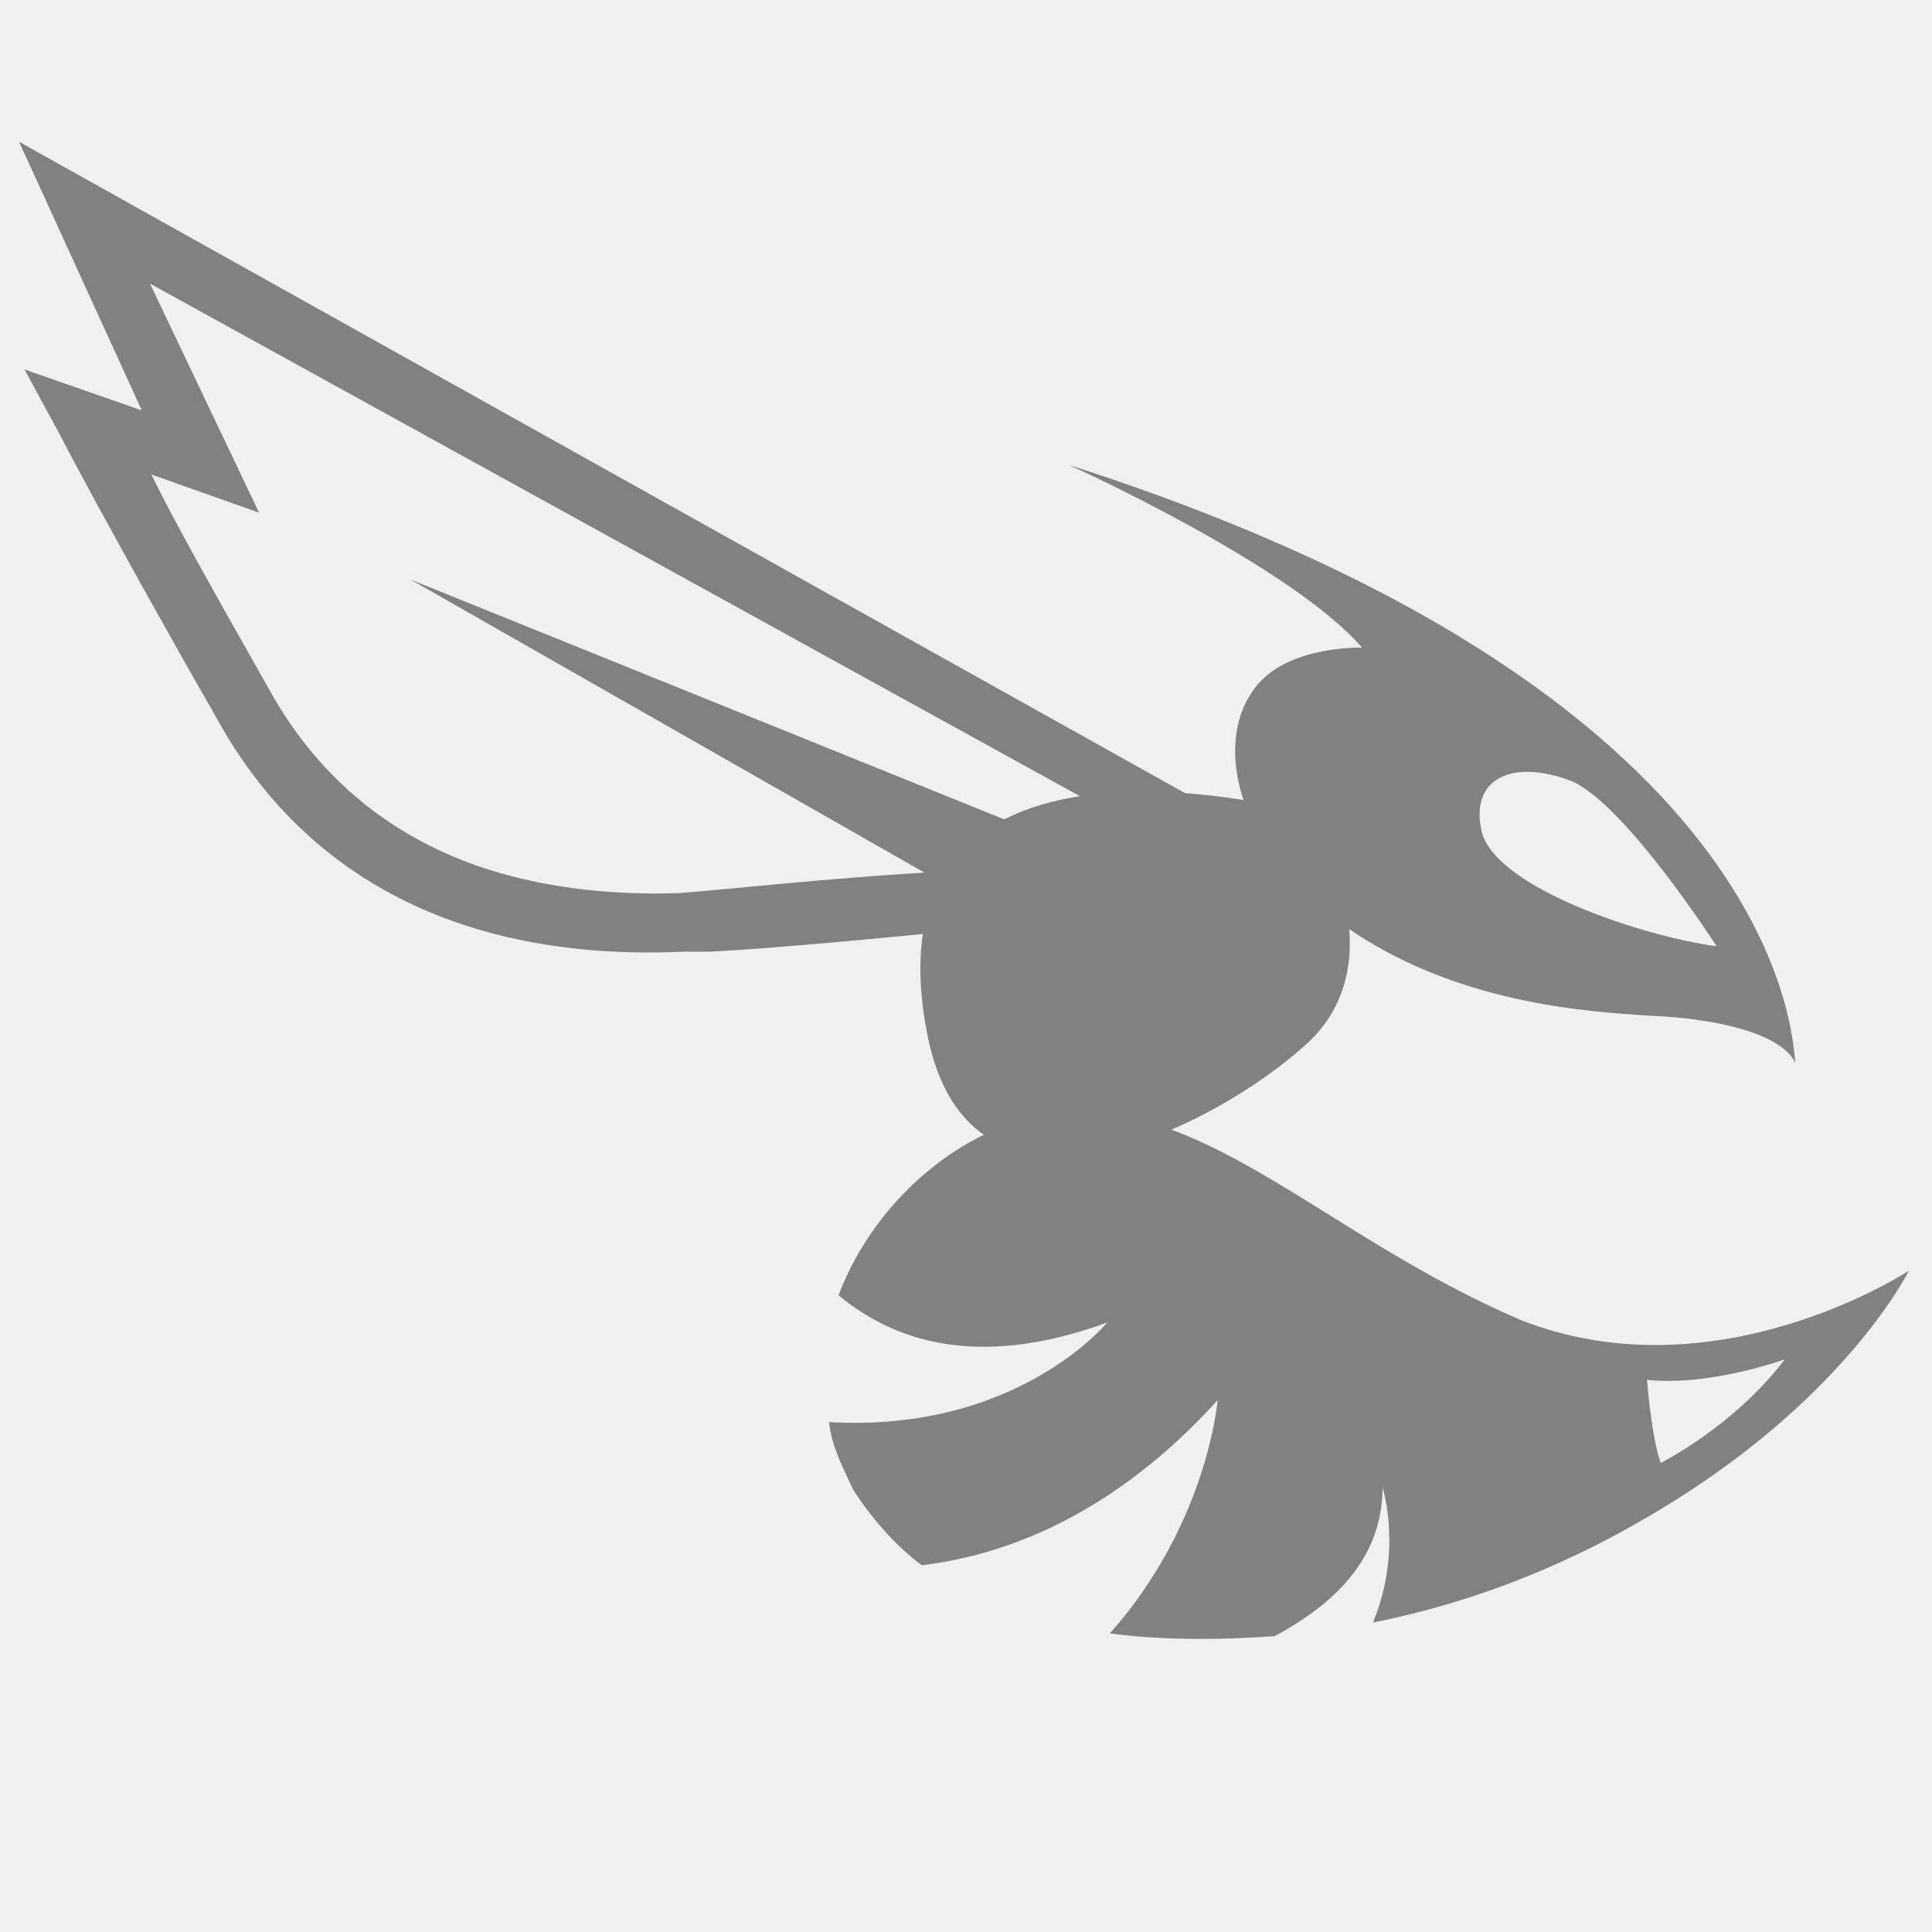
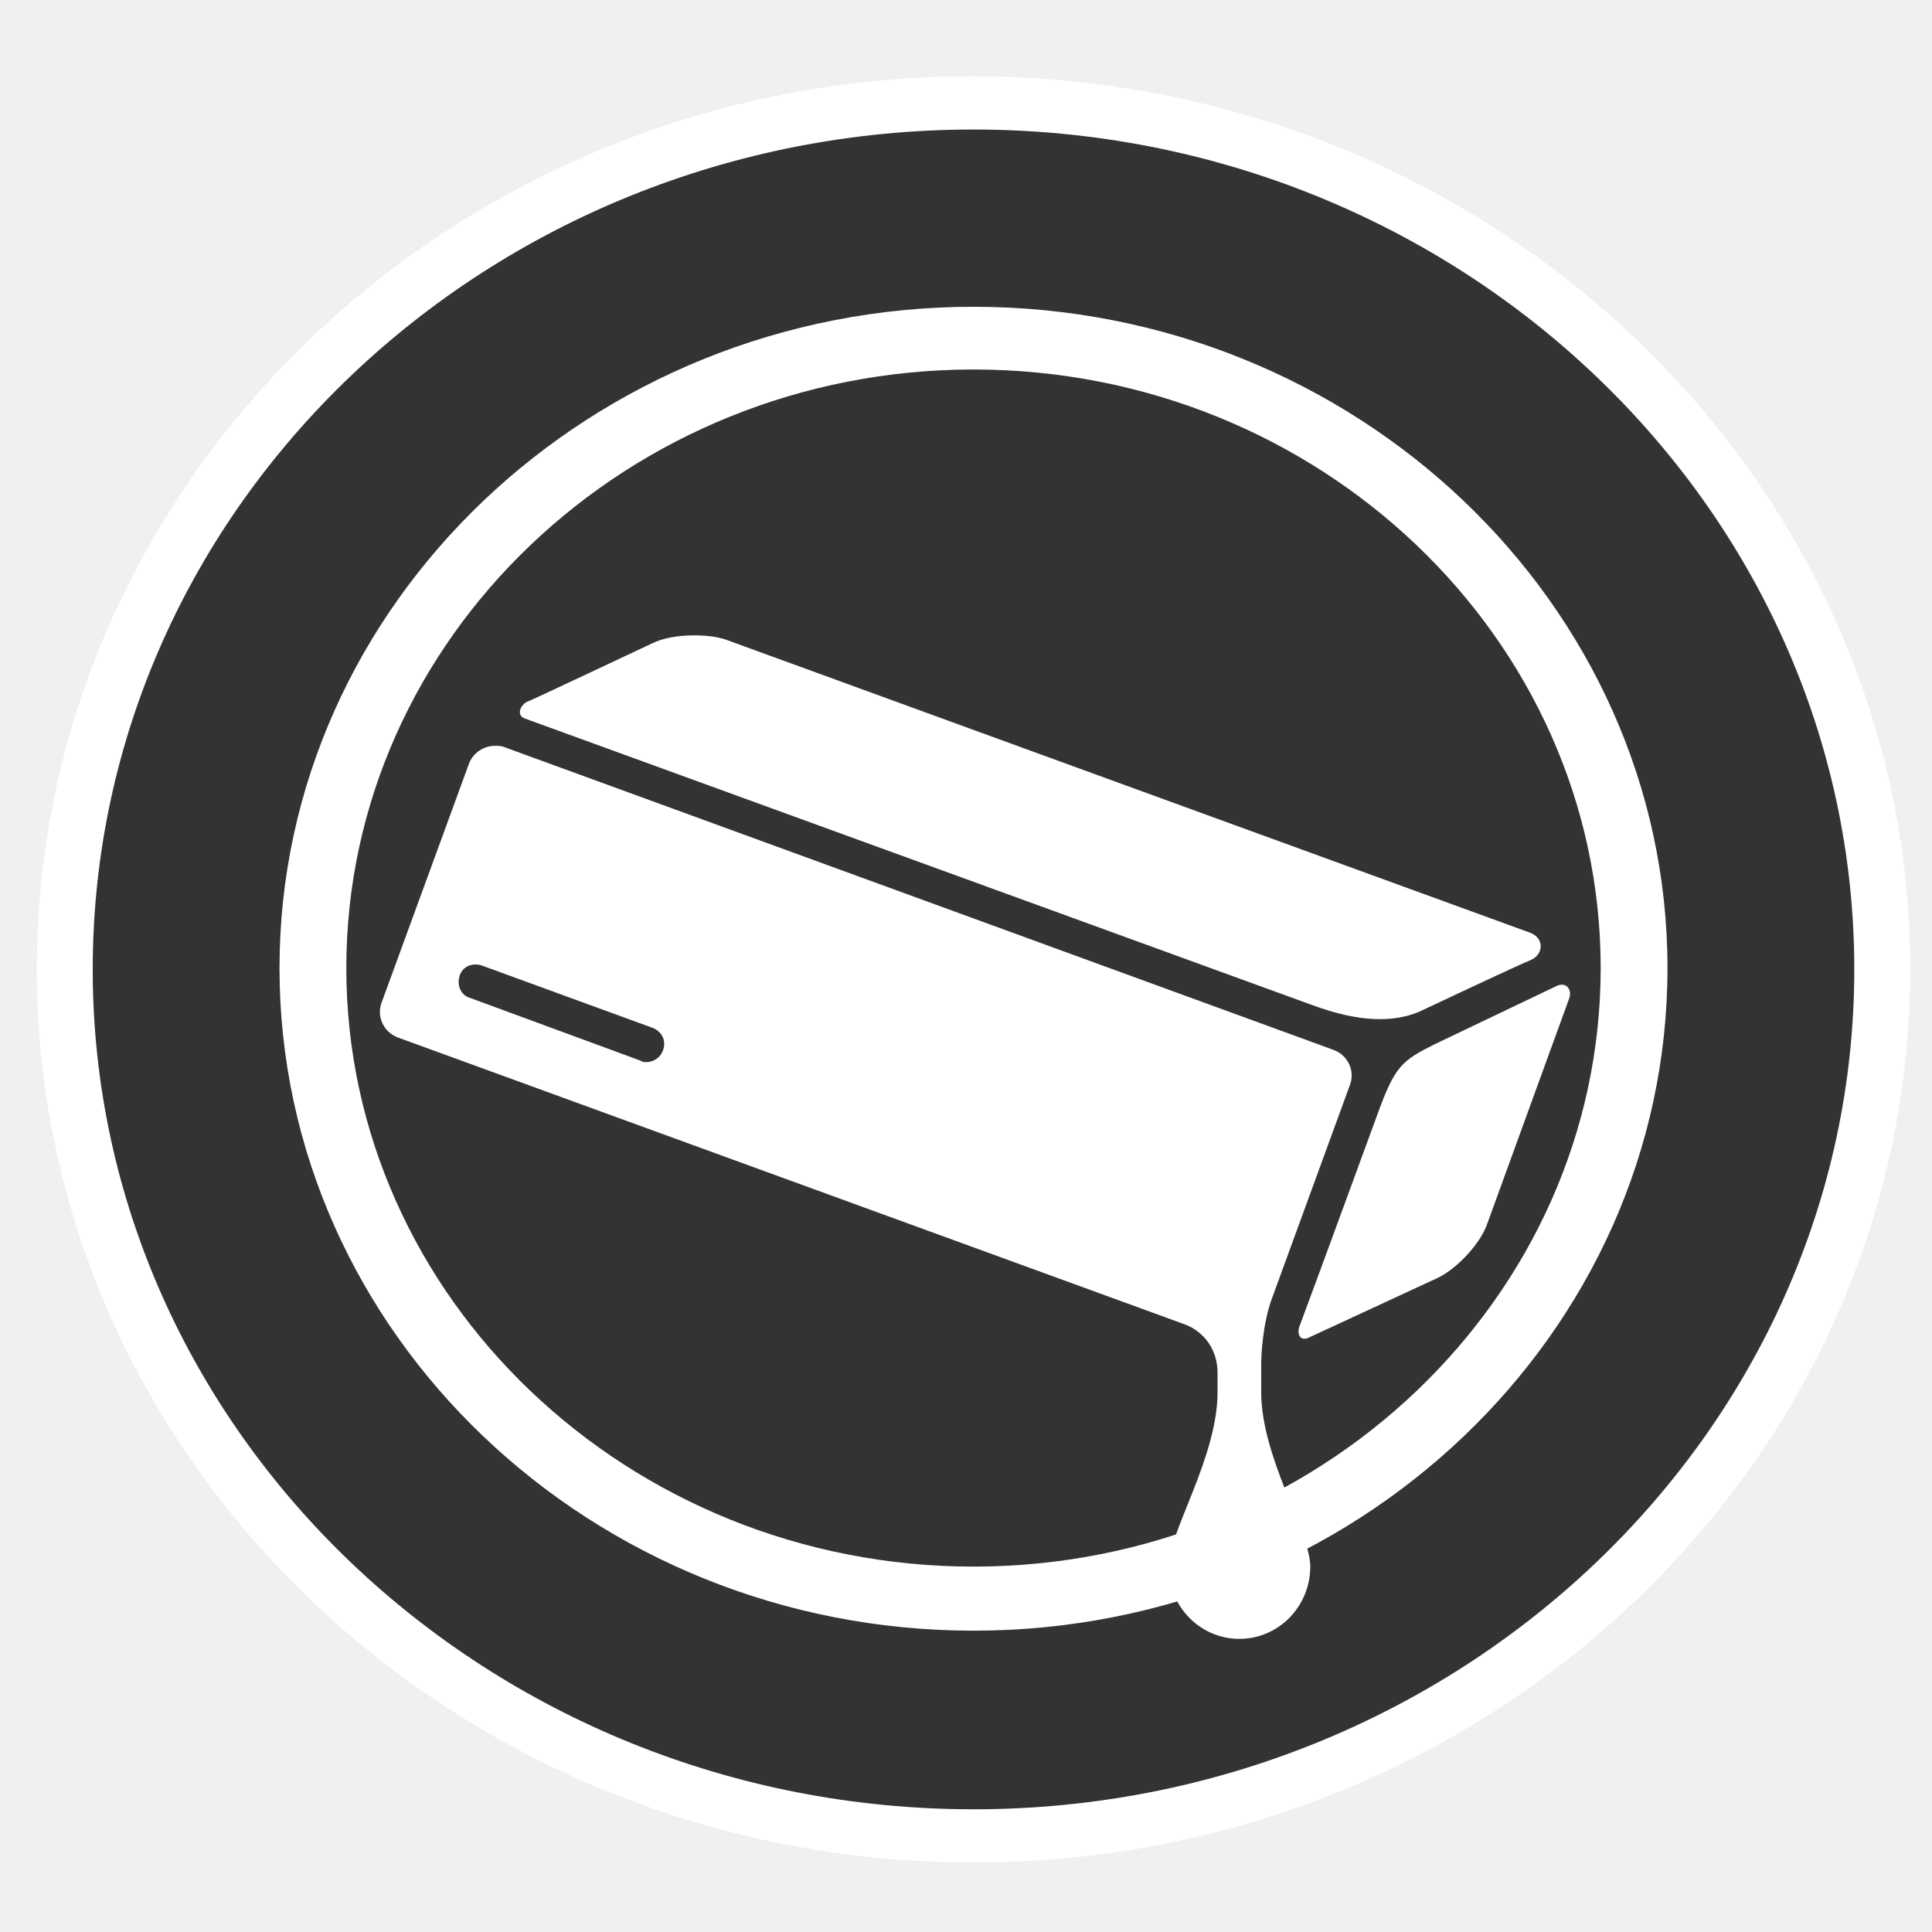
- <svg xmlns="http://www.w3.org/2000/svg" version="1.1" id="Capa_1" x="0px" y="0px" viewBox="-70 0 141.7 141.7" style="enable-background:new -70 0 141.7 141.7;" xml:space="preserve">
+ <svg xmlns="http://www.w3.org/2000/svg" version="1.1" id="Capa_1" x="0px" y="0px" viewBox="0 0 141.7 141.7" style="enable-background:new 0 0 141.7 141.7;" xml:space="preserve">
  <style type="text/css">
- 	.st0{fill:#818181;}
+ 	.st0{fill-rule:evenodd;clip-rule:evenodd;fill:#FFFFFF;}
+ 	.st1{fill-rule:evenodd;clip-rule:evenodd;fill:#333333;}
+ 	.st2{fill:#FFFFFF;}
</style>
  <g>
-     <path class="st0" d="M8.4,34.1c0,0,16.2,7.3,21.5,13.4c0,0-5.9-0.2-8.1,3.3c-2.6,3.8-1.3,11.4,6.8,17.1s17.7,6.3,22.5,6.6   c4.8,0.2,9.6,1.3,10.6,3.5C61.4,78.1,62.9,51.6,8.4,34.1z M38.7,61.1c-1-4,2.2-5.5,6.6-3.8c4,1.8,10.6,12.1,10.6,12.1   C50.6,68.7,39.9,65.2,38.7,61.1z" />
-     <path class="st0" d="M-68.6,10.4l9,19.7l-8.6-3l2.6,4.8c0,0,3.5,6.8,11.9,21.5c6.6,11.4,18.2,17.1,33.8,16.4c0.5,0,1.3,0,2,0   c9.6-0.5,31.6-3,32.6-3h0.2l10.3-4L-68.6,10.4z M-20.1,65.5c-5.5,0.2-10.6-0.5-14.9-2c-6.3-2.2-11.4-6.3-14.9-12.3   c-4.3-7.6-7.3-12.9-9-16.4l7.9,2.8L-59,20.8l74.2,40.9l-1.3,0.5c-0.5,0-1.8,0.2-3.8,0.5l-50-20.2L-2.2,64   C-9,64.4-16.4,65.2-20.1,65.5z" />
-     <path class="st0" d="M24.8,59.4c0,0-31.6-8.3-26.8,16.4c3.1,16.2,21.3,6.8,27.9,0.7C32.4,70.5,27,60.2,24.8,59.4z" />
-     <path class="st0" d="M41.5,96.8c-14.2-6.1-22.8-16-33.6-15.2C1.3,82.1-5.7,87.6-8.5,95c4,3.3,10.1,5.5,19.7,2c0,0-6.6,8.1-20.4,7.3   c0.2,1.8,1,3.3,1.8,5c1.3,2,3,4,5,5.5c5.9-0.7,13.9-3.5,21.7-12.1c0,0-0.7,9-7.9,17.1c3.8,0.5,7.9,0.5,12.1,0.2   c3.3-1.8,7.9-5,7.9-10.9c0,0,1.5,4.6-0.7,9.9c6.6-1.3,13.4-3.8,19.9-7.6C65.2,103,70,93.2,70,93.2S55.9,102.5,41.5,96.8z    M51.8,107.3c-0.7-2-1-6.1-1-6.1c4.6,0.5,10.1-1.5,10.1-1.5C57.2,104.6,51.8,107.3,51.8,107.3z" />
+     <path class="st0" d="M71.4,136.6c37.9,0,68.7-29.4,68.7-65.5c0-36.1-30.9-65.5-68.7-65.5C33.5,5.5,2.7,35,2.7,71.1   C2.7,107.2,33.5,136.6,71.4,136.6z" />
+   </g>
+   <g>
+     <path class="st1" d="M71.4,132.7c35.6,0,64.6-27.7,64.6-61.6c0-33.9-29-61.6-64.6-61.6C35.8,9.5,6.8,37.1,6.8,71.1   C6.8,105,35.8,132.7,71.4,132.7z" />
+   </g>
+   <g>
+     <path class="st0" d="M71.4,119.6c28,0,50.9-21.8,50.9-48.6c0-26.7-22.9-48.5-50.9-48.5c-28,0-50.9,21.8-50.9,48.5   C20.5,97.8,43.4,119.6,71.4,119.6z" />
+   </g>
+   <g>
+     <path class="st1" d="M71.4,114.9c25.3,0,46-19.7,46-43.9c0-24.2-20.7-43.9-46-43.9c-25.3,0-46,19.7-46,43.9   C25.4,95.2,46.1,114.9,71.4,114.9z" />
+   </g>
+   <g>
+     <path class="st2" d="M96.2,73.7l-57.7-21c-0.6-0.2-0.4-0.9,0.1-1.2c0.3-0.1,9.2-4.3,9.2-4.3c0.8-0.4,1.9-0.6,3.1-0.6   c0.9,0,1.7,0.1,2.3,0.3c0,0,58.7,21.4,59,21.5c1.1,0.4,1,1.6,0.1,2c-1,0.4-8.2,3.8-8.2,3.8C102.2,75,99.7,75,96.2,73.7z    M105.2,76.6c-2.4,1.2-2.9,1.6-4.2,5.2c0,0-4.5,12.3-5.7,15.5c-0.2,0.6,0.1,1.1,0.7,0.8l9.5-4.4c1.4-0.7,3.1-2.5,3.6-4l6-16.5   c0.2-0.6-0.2-1.2-0.9-0.9L105.2,76.6z M92.5,100.1c0,0.4,0,1.2,0,2c0,4.8,3.6,10.3,3.6,12.8c0,2.9-2.3,5.3-5.2,5.3   c-2.9,0-5.2-2.4-5.2-5.3c0-2.5,3.6-8,3.6-12.8c0-0.8,0-1,0-1.4c0-2-1.3-3.2-2.5-3.6l-57.6-21c-1.1-0.4-1.6-1.6-1.2-2.6l6.4-17.5   c0.3-0.8,1.1-1.3,1.9-1.3c0.2,0,0.5,0,0.7,0.1L97.8,77c1.1,0.4,1.6,1.6,1.2,2.6l-5.7,15.6C92.6,97.1,92.5,99.4,92.5,100.1z    M47.9,75.4l-12.6-4.6c-0.7-0.2-1.4,0.1-1.6,0.8c-0.2,0.7,0.1,1.4,0.8,1.6L47,77.8c0.1,0.1,0.3,0.1,0.4,0.1c0.5,0,1-0.3,1.2-0.8   C48.9,76.4,48.6,75.7,47.9,75.4z" />
  </g>
</svg>
